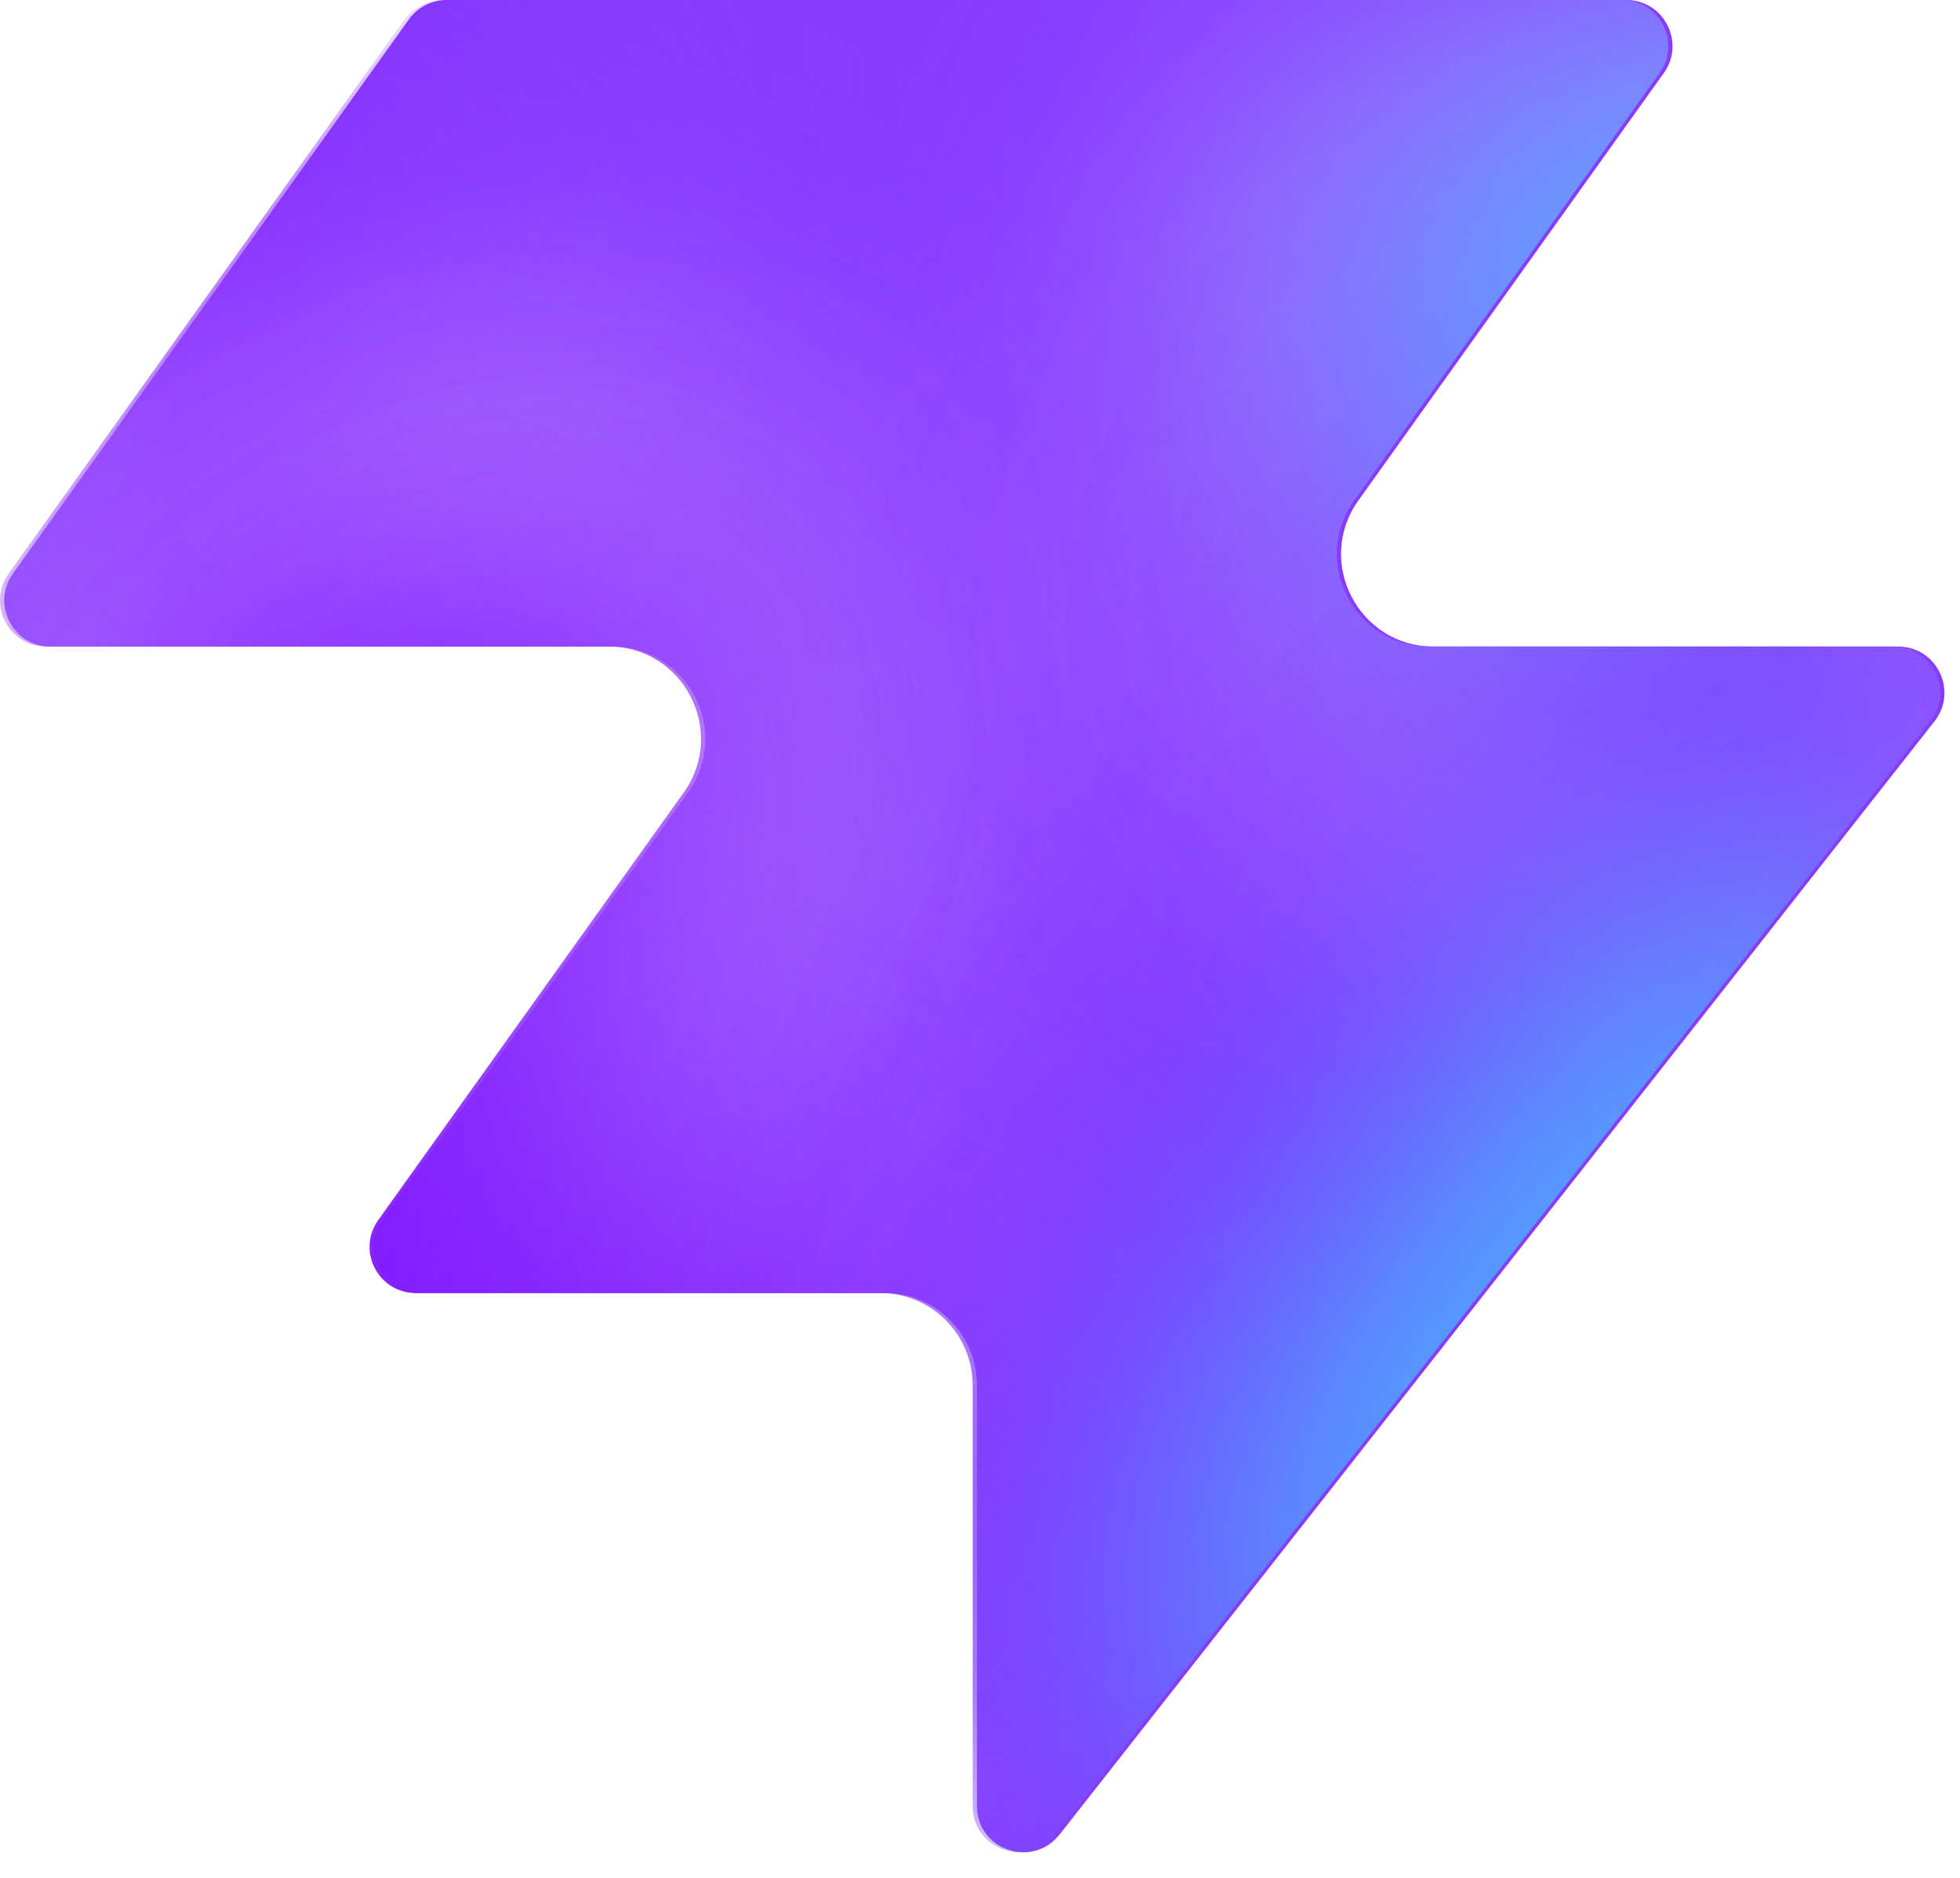
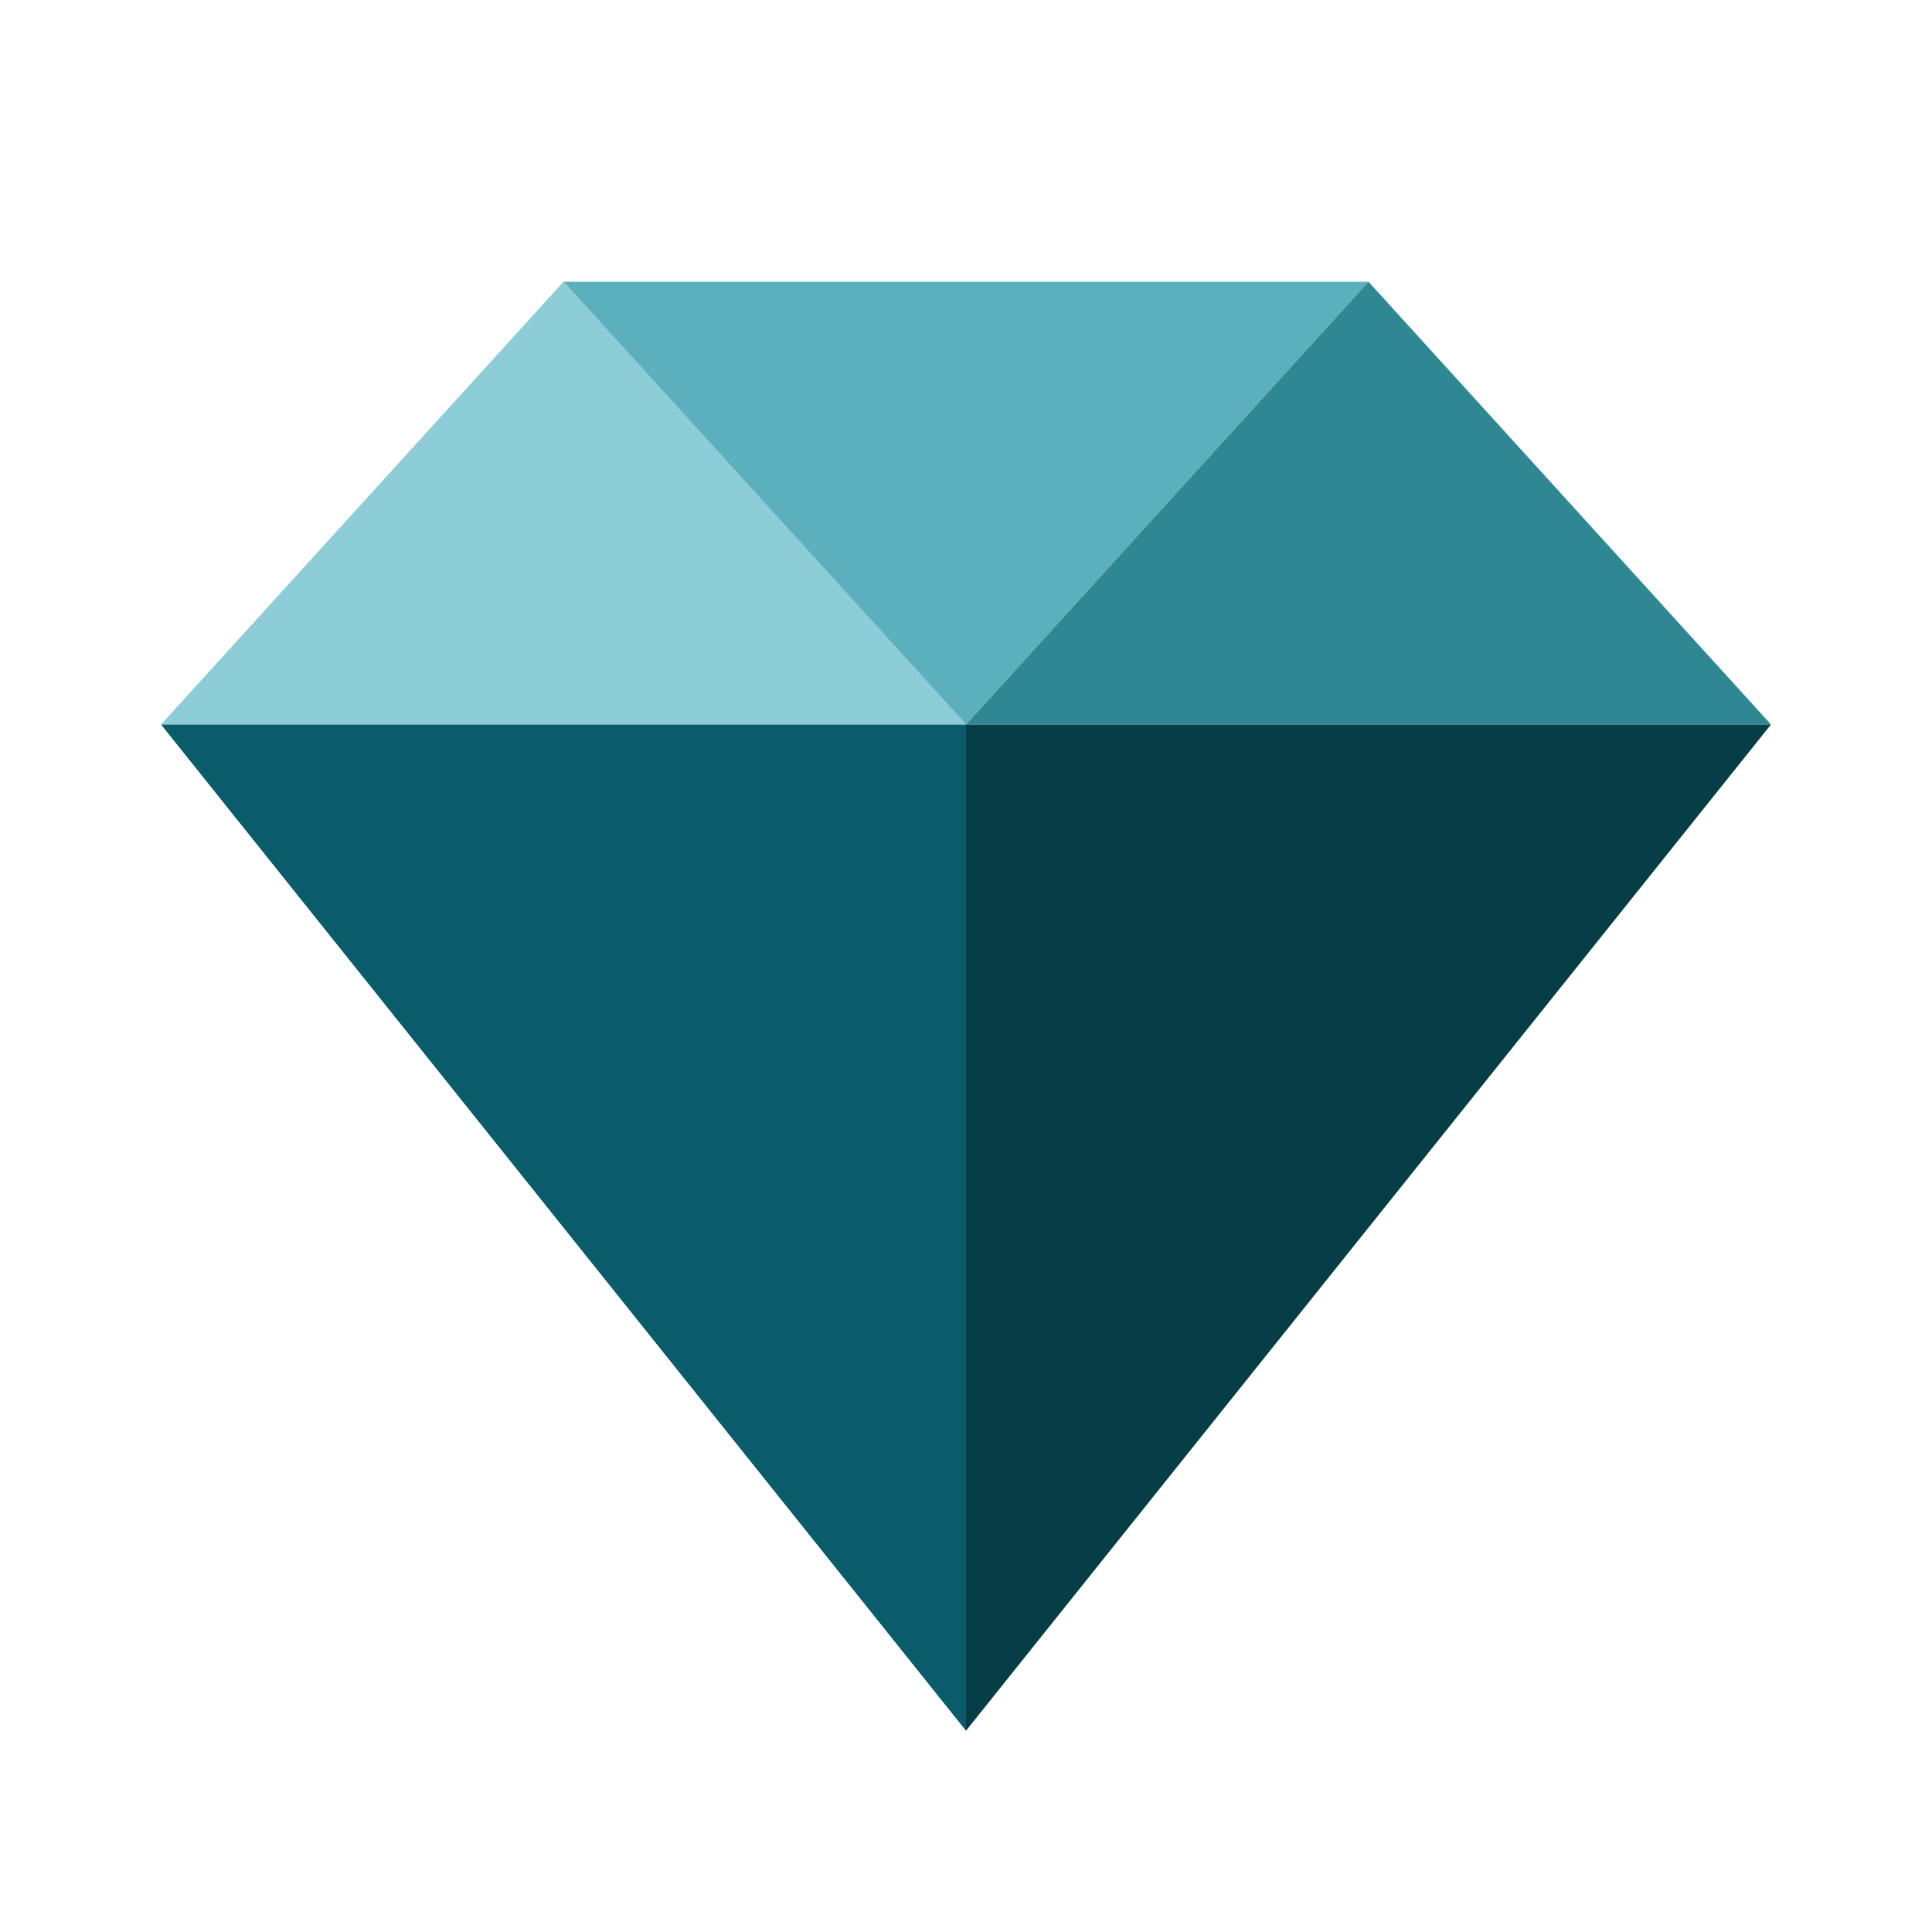
- <svg xmlns="http://www.w3.org/2000/svg" width="48" height="46" fill="none" viewBox="0 0 48 46">
-   <path fill="#863bff" d="M25.946 44.938c-.664.845-2.021.375-2.021-.698V33.937a2.26 2.26 0 0 0-2.262-2.262H10.287c-.92 0-1.456-1.04-.92-1.788l7.48-10.471c1.07-1.497 0-3.578-1.842-3.578H1.237c-.92 0-1.456-1.04-.92-1.788L10.013.474c.214-.297.556-.474.92-.474h28.894c.92 0 1.456 1.04.92 1.788l-7.48 10.471c-1.07 1.498 0 3.579 1.842 3.579h11.377c.943 0 1.473 1.088.89 1.83L25.947 44.94z" style="fill:#863bff;fill:color(display-p3 .525 .23 1);fill-opacity:1" />
-   <mask id="a" width="48" height="46" x="0" y="0" maskUnits="userSpaceOnUse" style="mask-type:alpha">
-     <path fill="#000" d="M25.842 44.938c-.664.844-2.021.375-2.021-.698V33.937a2.26 2.26 0 0 0-2.262-2.262H10.183c-.92 0-1.456-1.04-.92-1.788l7.48-10.471c1.07-1.498 0-3.579-1.842-3.579H1.133c-.92 0-1.456-1.04-.92-1.787L9.91.473c.214-.297.556-.474.92-.474h28.894c.92 0 1.456 1.04.92 1.788l-7.48 10.471c-1.07 1.498 0 3.578 1.842 3.578h11.377c.943 0 1.473 1.088.89 1.832L25.843 44.94z" style="fill:#000;fill-opacity:1" />
-   </mask>
-   <g mask="url(#a)">
-     <g filter="url(#b)">
-       <ellipse cx="5.508" cy="14.704" fill="#ede6ff" rx="5.508" ry="14.704" style="fill:#ede6ff;fill:color(display-p3 .927 .903 1);fill-opacity:1" transform="matrix(.00324 1 1 -.00324 -4.47 31.516)" />
-     </g>
-     <g filter="url(#c)">
-       <ellipse cx="10.399" cy="29.851" fill="#ede6ff" rx="10.399" ry="29.851" style="fill:#ede6ff;fill:color(display-p3 .927 .903 1);fill-opacity:1" transform="matrix(.00324 1 1 -.00324 -39.328 7.883)" />
-     </g>
-     <g filter="url(#d)">
-       <ellipse cx="5.508" cy="30.487" fill="#7e14ff" rx="5.508" ry="30.487" style="fill:#7e14ff;fill:color(display-p3 .492 .077 1);fill-opacity:1" transform="rotate(89.814 -25.913 -14.639)scale(1 -1)" />
-     </g>
-     <g filter="url(#e)">
-       <ellipse cx="5.508" cy="30.599" fill="#7e14ff" rx="5.508" ry="30.599" style="fill:#7e14ff;fill:color(display-p3 .492 .077 1);fill-opacity:1" transform="rotate(89.814 -32.644 -3.334)scale(1 -1)" />
-     </g>
-     <g filter="url(#f)">
-       <ellipse cx="5.508" cy="30.599" fill="#7e14ff" rx="5.508" ry="30.599" style="fill:#7e14ff;fill:color(display-p3 .492 .077 1);fill-opacity:1" transform="matrix(.00324 1 1 -.00324 -34.34 30.47)" />
-     </g>
-     <g filter="url(#g)">
-       <ellipse cx="14.072" cy="22.078" fill="#ede6ff" rx="14.072" ry="22.078" style="fill:#ede6ff;fill:color(display-p3 .927 .903 1);fill-opacity:1" transform="rotate(93.35 24.506 48.493)scale(-1 1)" />
-     </g>
-     <g filter="url(#h)">
-       <ellipse cx="3.47" cy="21.501" fill="#7e14ff" rx="3.47" ry="21.501" style="fill:#7e14ff;fill:color(display-p3 .492 .077 1);fill-opacity:1" transform="rotate(89.009 28.708 47.59)scale(-1 1)" />
-     </g>
-     <g filter="url(#i)">
-       <ellipse cx="3.47" cy="21.501" fill="#7e14ff" rx="3.47" ry="21.501" style="fill:#7e14ff;fill:color(display-p3 .492 .077 1);fill-opacity:1" transform="rotate(89.009 28.708 47.59)scale(-1 1)" />
-     </g>
-     <g filter="url(#j)">
-       <ellipse cx=".387" cy="8.972" fill="#7e14ff" rx="4.407" ry="29.108" style="fill:#7e14ff;fill:color(display-p3 .492 .077 1);fill-opacity:1" transform="rotate(39.51 .387 8.972)" />
-     </g>
-     <g filter="url(#k)">
-       <ellipse cx="47.523" cy="-6.092" fill="#7e14ff" rx="4.407" ry="29.108" style="fill:#7e14ff;fill:color(display-p3 .492 .077 1);fill-opacity:1" transform="rotate(37.892 47.523 -6.092)" />
-     </g>
-     <g filter="url(#l)">
-       <ellipse cx="41.412" cy="6.333" fill="#47bfff" rx="5.971" ry="9.665" style="fill:#47bfff;fill:color(display-p3 .28 .748 1);fill-opacity:1" transform="rotate(37.892 41.412 6.333)" />
-     </g>
-     <g filter="url(#m)">
-       <ellipse cx="-1.879" cy="38.332" fill="#7e14ff" rx="4.407" ry="29.108" style="fill:#7e14ff;fill:color(display-p3 .492 .077 1);fill-opacity:1" transform="rotate(37.892 -1.88 38.332)" />
-     </g>
-     <g filter="url(#n)">
-       <ellipse cx="-1.879" cy="38.332" fill="#7e14ff" rx="4.407" ry="29.108" style="fill:#7e14ff;fill:color(display-p3 .492 .077 1);fill-opacity:1" transform="rotate(37.892 -1.88 38.332)" />
-     </g>
-     <g filter="url(#o)">
-       <ellipse cx="35.651" cy="29.907" fill="#7e14ff" rx="4.407" ry="29.108" style="fill:#7e14ff;fill:color(display-p3 .492 .077 1);fill-opacity:1" transform="rotate(37.892 35.651 29.907)" />
-     </g>
-     <g filter="url(#p)">
-       <ellipse cx="38.418" cy="32.4" fill="#47bfff" rx="5.971" ry="15.297" style="fill:#47bfff;fill:color(display-p3 .28 .748 1);fill-opacity:1" transform="rotate(37.892 38.418 32.4)" />
-     </g>
+ <svg xmlns="http://www.w3.org/2000/svg" width="48" height="48" viewBox="0 0 48 48">
+   <g>
+     <polygon points="14,7 24,18 4,18" fill="#8ccdd7" />
+     <polygon points="14,7 34,7 24,18" fill="#5cb0bd" />
+     <polygon points="34,7 44,18 24,18" fill="#2f8794" />
+     <polygon points="4,18 24,18 24,43" fill="#0a5c6a" />
+     <polygon points="24,18 44,18 24,43" fill="#063d47" />
  </g>
-   <defs>
-     <filter id="b" width="60.045" height="41.654" x="-19.77" y="16.149" color-interpolation-filters="sRGB" filterUnits="userSpaceOnUse">
-       <feFlood flood-opacity="0" result="BackgroundImageFix" />
-       <feBlend in="SourceGraphic" in2="BackgroundImageFix" result="shape" />
-       <feGaussianBlur result="effect1_foregroundBlur_2002_17158" stdDeviation="7.659" />
-     </filter>
-     <filter id="c" width="90.34" height="51.437" x="-54.613" y="-7.533" color-interpolation-filters="sRGB" filterUnits="userSpaceOnUse">
-       <feFlood flood-opacity="0" result="BackgroundImageFix" />
-       <feBlend in="SourceGraphic" in2="BackgroundImageFix" result="shape" />
-       <feGaussianBlur result="effect1_foregroundBlur_2002_17158" stdDeviation="7.659" />
-     </filter>
-     <filter id="d" width="79.355" height="29.4" x="-49.64" y="2.03" color-interpolation-filters="sRGB" filterUnits="userSpaceOnUse">
-       <feFlood flood-opacity="0" result="BackgroundImageFix" />
-       <feBlend in="SourceGraphic" in2="BackgroundImageFix" result="shape" />
-       <feGaussianBlur result="effect1_foregroundBlur_2002_17158" stdDeviation="4.596" />
-     </filter>
-     <filter id="e" width="79.579" height="29.4" x="-45.045" y="20.029" color-interpolation-filters="sRGB" filterUnits="userSpaceOnUse">
-       <feFlood flood-opacity="0" result="BackgroundImageFix" />
-       <feBlend in="SourceGraphic" in2="BackgroundImageFix" result="shape" />
-       <feGaussianBlur result="effect1_foregroundBlur_2002_17158" stdDeviation="4.596" />
-     </filter>
-     <filter id="f" width="79.579" height="29.4" x="-43.513" y="21.178" color-interpolation-filters="sRGB" filterUnits="userSpaceOnUse">
-       <feFlood flood-opacity="0" result="BackgroundImageFix" />
-       <feBlend in="SourceGraphic" in2="BackgroundImageFix" result="shape" />
-       <feGaussianBlur result="effect1_foregroundBlur_2002_17158" stdDeviation="4.596" />
-     </filter>
-     <filter id="g" width="74.749" height="58.852" x="15.756" y="-17.901" color-interpolation-filters="sRGB" filterUnits="userSpaceOnUse">
-       <feFlood flood-opacity="0" result="BackgroundImageFix" />
-       <feBlend in="SourceGraphic" in2="BackgroundImageFix" result="shape" />
-       <feGaussianBlur result="effect1_foregroundBlur_2002_17158" stdDeviation="7.659" />
-     </filter>
-     <filter id="h" width="61.377" height="25.362" x="23.548" y="2.284" color-interpolation-filters="sRGB" filterUnits="userSpaceOnUse">
-       <feFlood flood-opacity="0" result="BackgroundImageFix" />
-       <feBlend in="SourceGraphic" in2="BackgroundImageFix" result="shape" />
-       <feGaussianBlur result="effect1_foregroundBlur_2002_17158" stdDeviation="4.596" />
-     </filter>
-     <filter id="i" width="61.377" height="25.362" x="23.548" y="2.284" color-interpolation-filters="sRGB" filterUnits="userSpaceOnUse">
-       <feFlood flood-opacity="0" result="BackgroundImageFix" />
-       <feBlend in="SourceGraphic" in2="BackgroundImageFix" result="shape" />
-       <feGaussianBlur result="effect1_foregroundBlur_2002_17158" stdDeviation="4.596" />
-     </filter>
-     <filter id="j" width="56.045" height="63.649" x="-27.636" y="-22.853" color-interpolation-filters="sRGB" filterUnits="userSpaceOnUse">
-       <feFlood flood-opacity="0" result="BackgroundImageFix" />
-       <feBlend in="SourceGraphic" in2="BackgroundImageFix" result="shape" />
-       <feGaussianBlur result="effect1_foregroundBlur_2002_17158" stdDeviation="4.596" />
-     </filter>
-     <filter id="k" width="54.814" height="64.646" x="20.116" y="-38.415" color-interpolation-filters="sRGB" filterUnits="userSpaceOnUse">
-       <feFlood flood-opacity="0" result="BackgroundImageFix" />
-       <feBlend in="SourceGraphic" in2="BackgroundImageFix" result="shape" />
-       <feGaussianBlur result="effect1_foregroundBlur_2002_17158" stdDeviation="4.596" />
-     </filter>
-     <filter id="l" width="33.541" height="35.313" x="24.641" y="-11.323" color-interpolation-filters="sRGB" filterUnits="userSpaceOnUse">
-       <feFlood flood-opacity="0" result="BackgroundImageFix" />
-       <feBlend in="SourceGraphic" in2="BackgroundImageFix" result="shape" />
-       <feGaussianBlur result="effect1_foregroundBlur_2002_17158" stdDeviation="4.596" />
-     </filter>
-     <filter id="m" width="54.814" height="64.646" x="-29.286" y="6.009" color-interpolation-filters="sRGB" filterUnits="userSpaceOnUse">
-       <feFlood flood-opacity="0" result="BackgroundImageFix" />
-       <feBlend in="SourceGraphic" in2="BackgroundImageFix" result="shape" />
-       <feGaussianBlur result="effect1_foregroundBlur_2002_17158" stdDeviation="4.596" />
-     </filter>
-     <filter id="n" width="54.814" height="64.646" x="-29.286" y="6.009" color-interpolation-filters="sRGB" filterUnits="userSpaceOnUse">
-       <feFlood flood-opacity="0" result="BackgroundImageFix" />
-       <feBlend in="SourceGraphic" in2="BackgroundImageFix" result="shape" />
-       <feGaussianBlur result="effect1_foregroundBlur_2002_17158" stdDeviation="4.596" />
-     </filter>
-     <filter id="o" width="54.814" height="64.646" x="8.244" y="-2.416" color-interpolation-filters="sRGB" filterUnits="userSpaceOnUse">
-       <feFlood flood-opacity="0" result="BackgroundImageFix" />
-       <feBlend in="SourceGraphic" in2="BackgroundImageFix" result="shape" />
-       <feGaussianBlur result="effect1_foregroundBlur_2002_17158" stdDeviation="4.596" />
-     </filter>
-     <filter id="p" width="39.409" height="43.623" x="18.713" y="10.588" color-interpolation-filters="sRGB" filterUnits="userSpaceOnUse">
-       <feFlood flood-opacity="0" result="BackgroundImageFix" />
-       <feBlend in="SourceGraphic" in2="BackgroundImageFix" result="shape" />
-       <feGaussianBlur result="effect1_foregroundBlur_2002_17158" stdDeviation="4.596" />
-     </filter>
-   </defs>
</svg>
